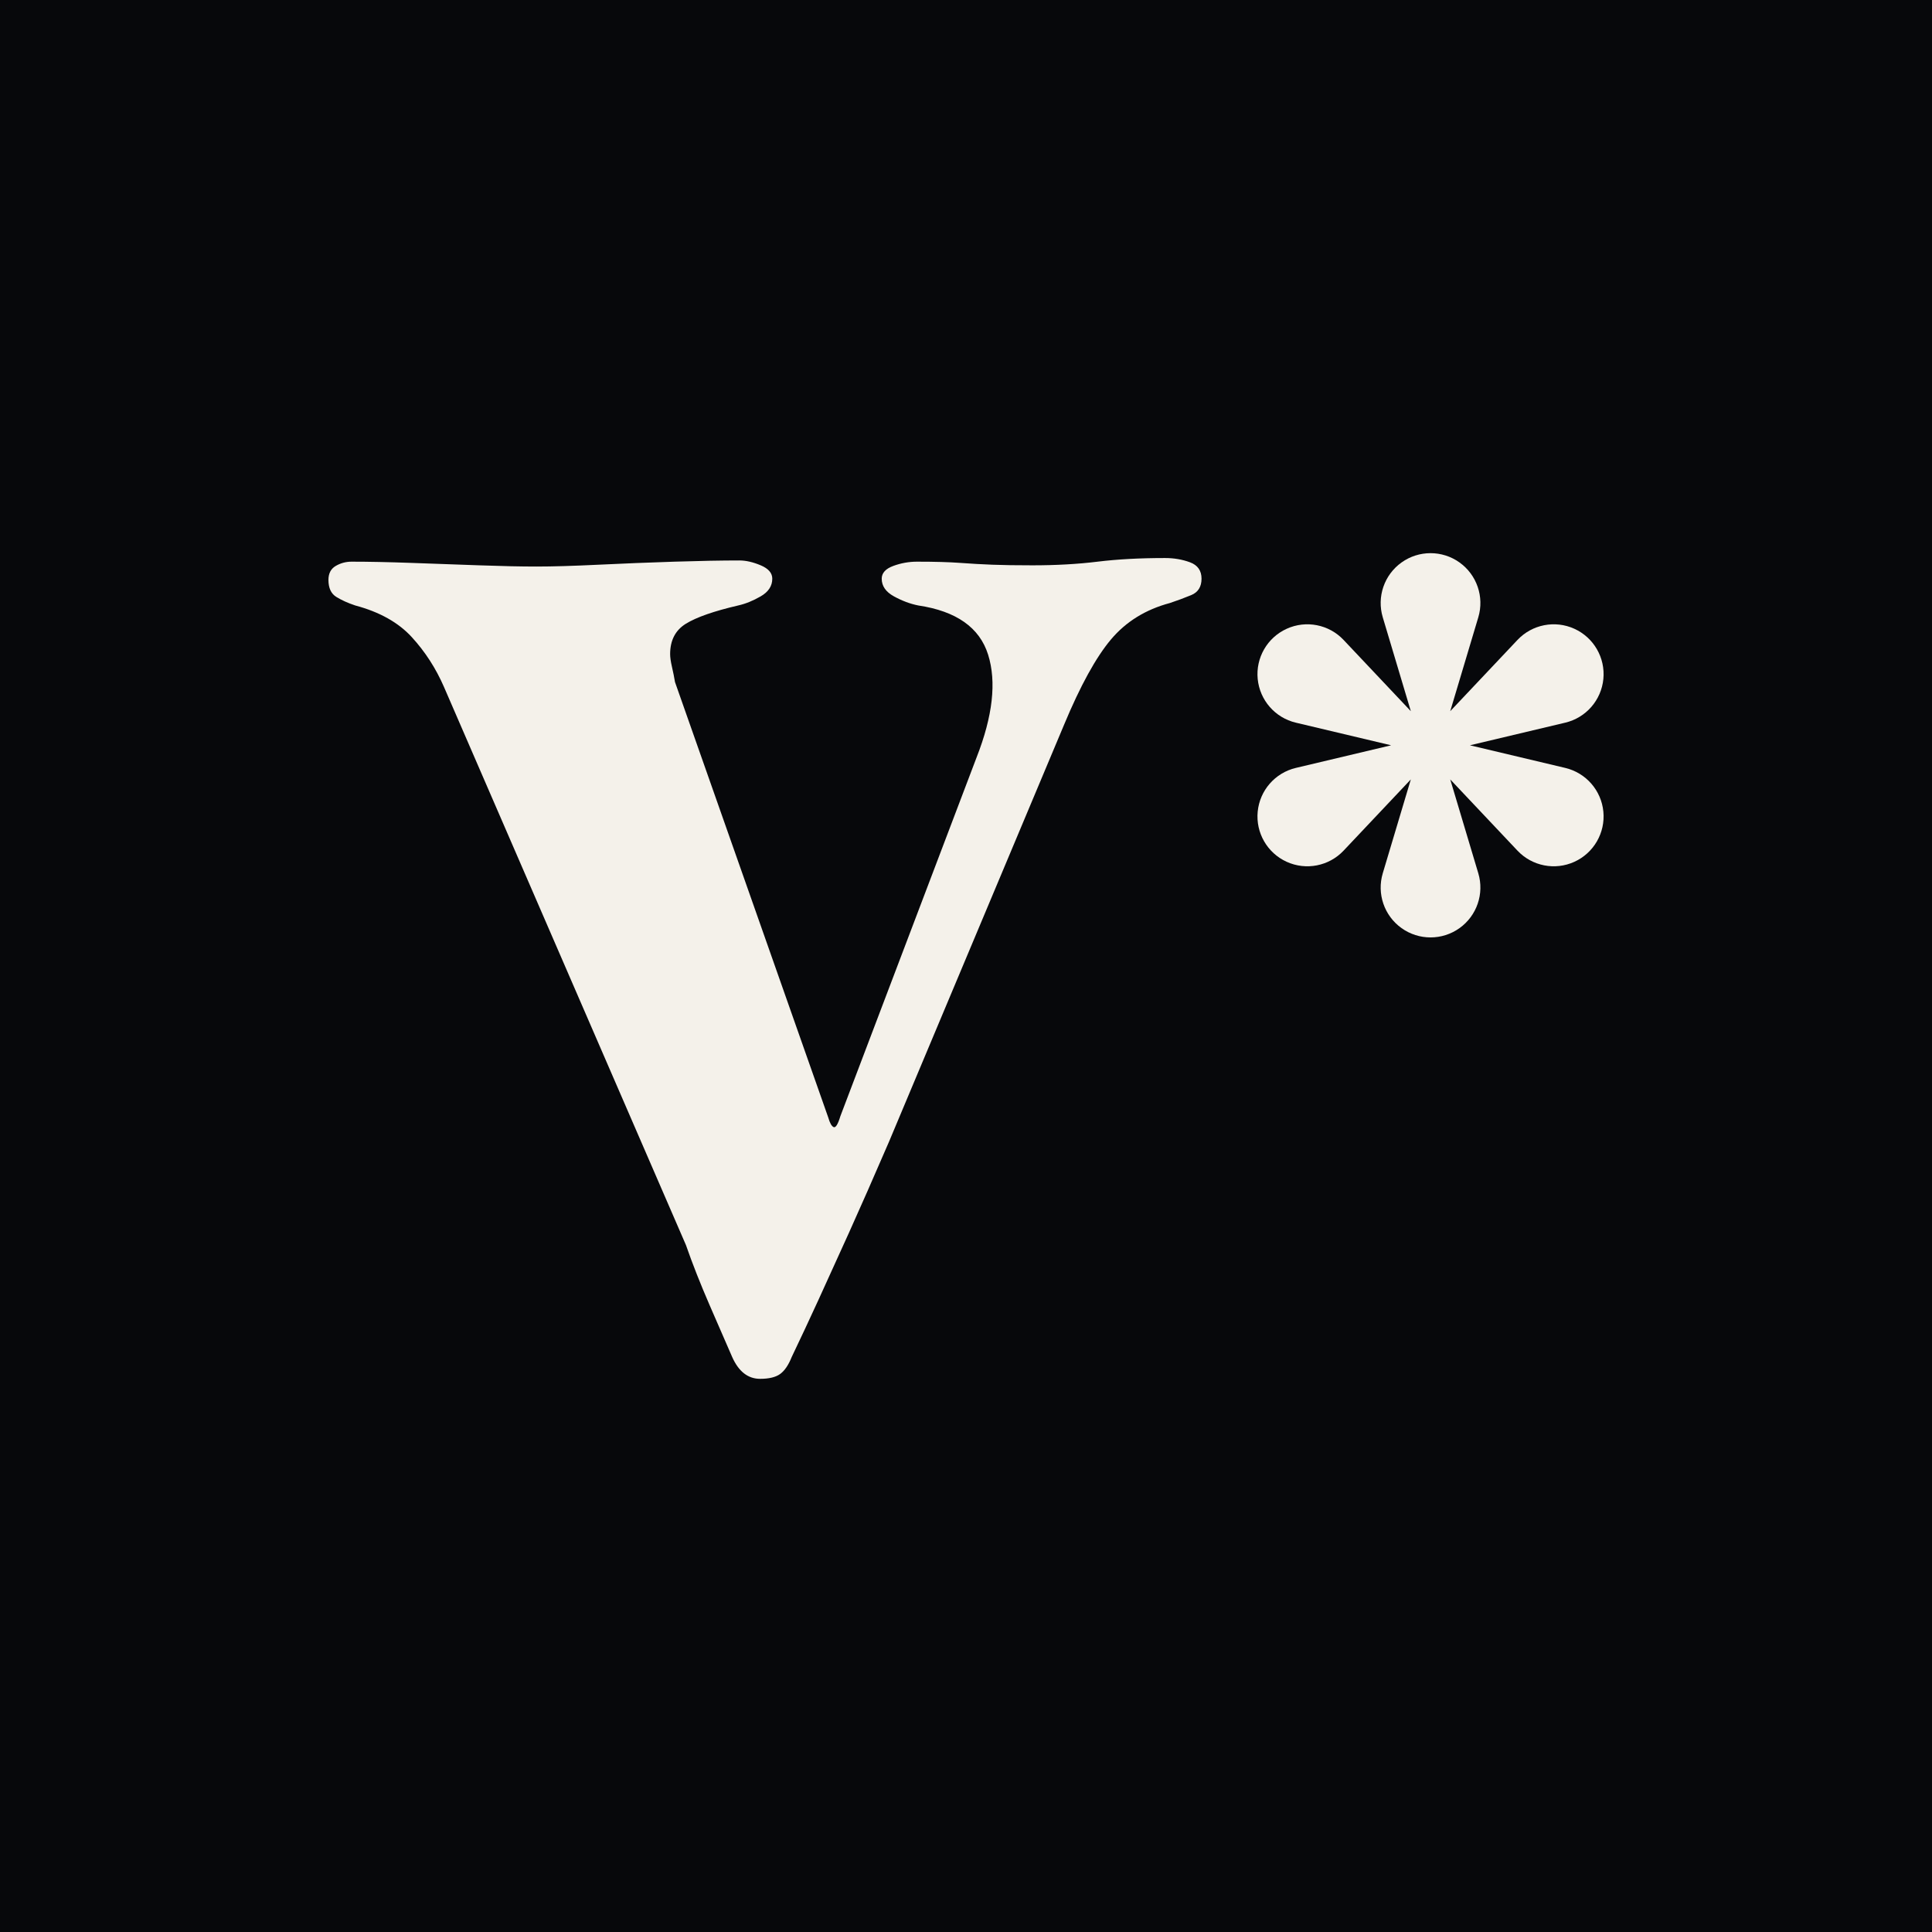
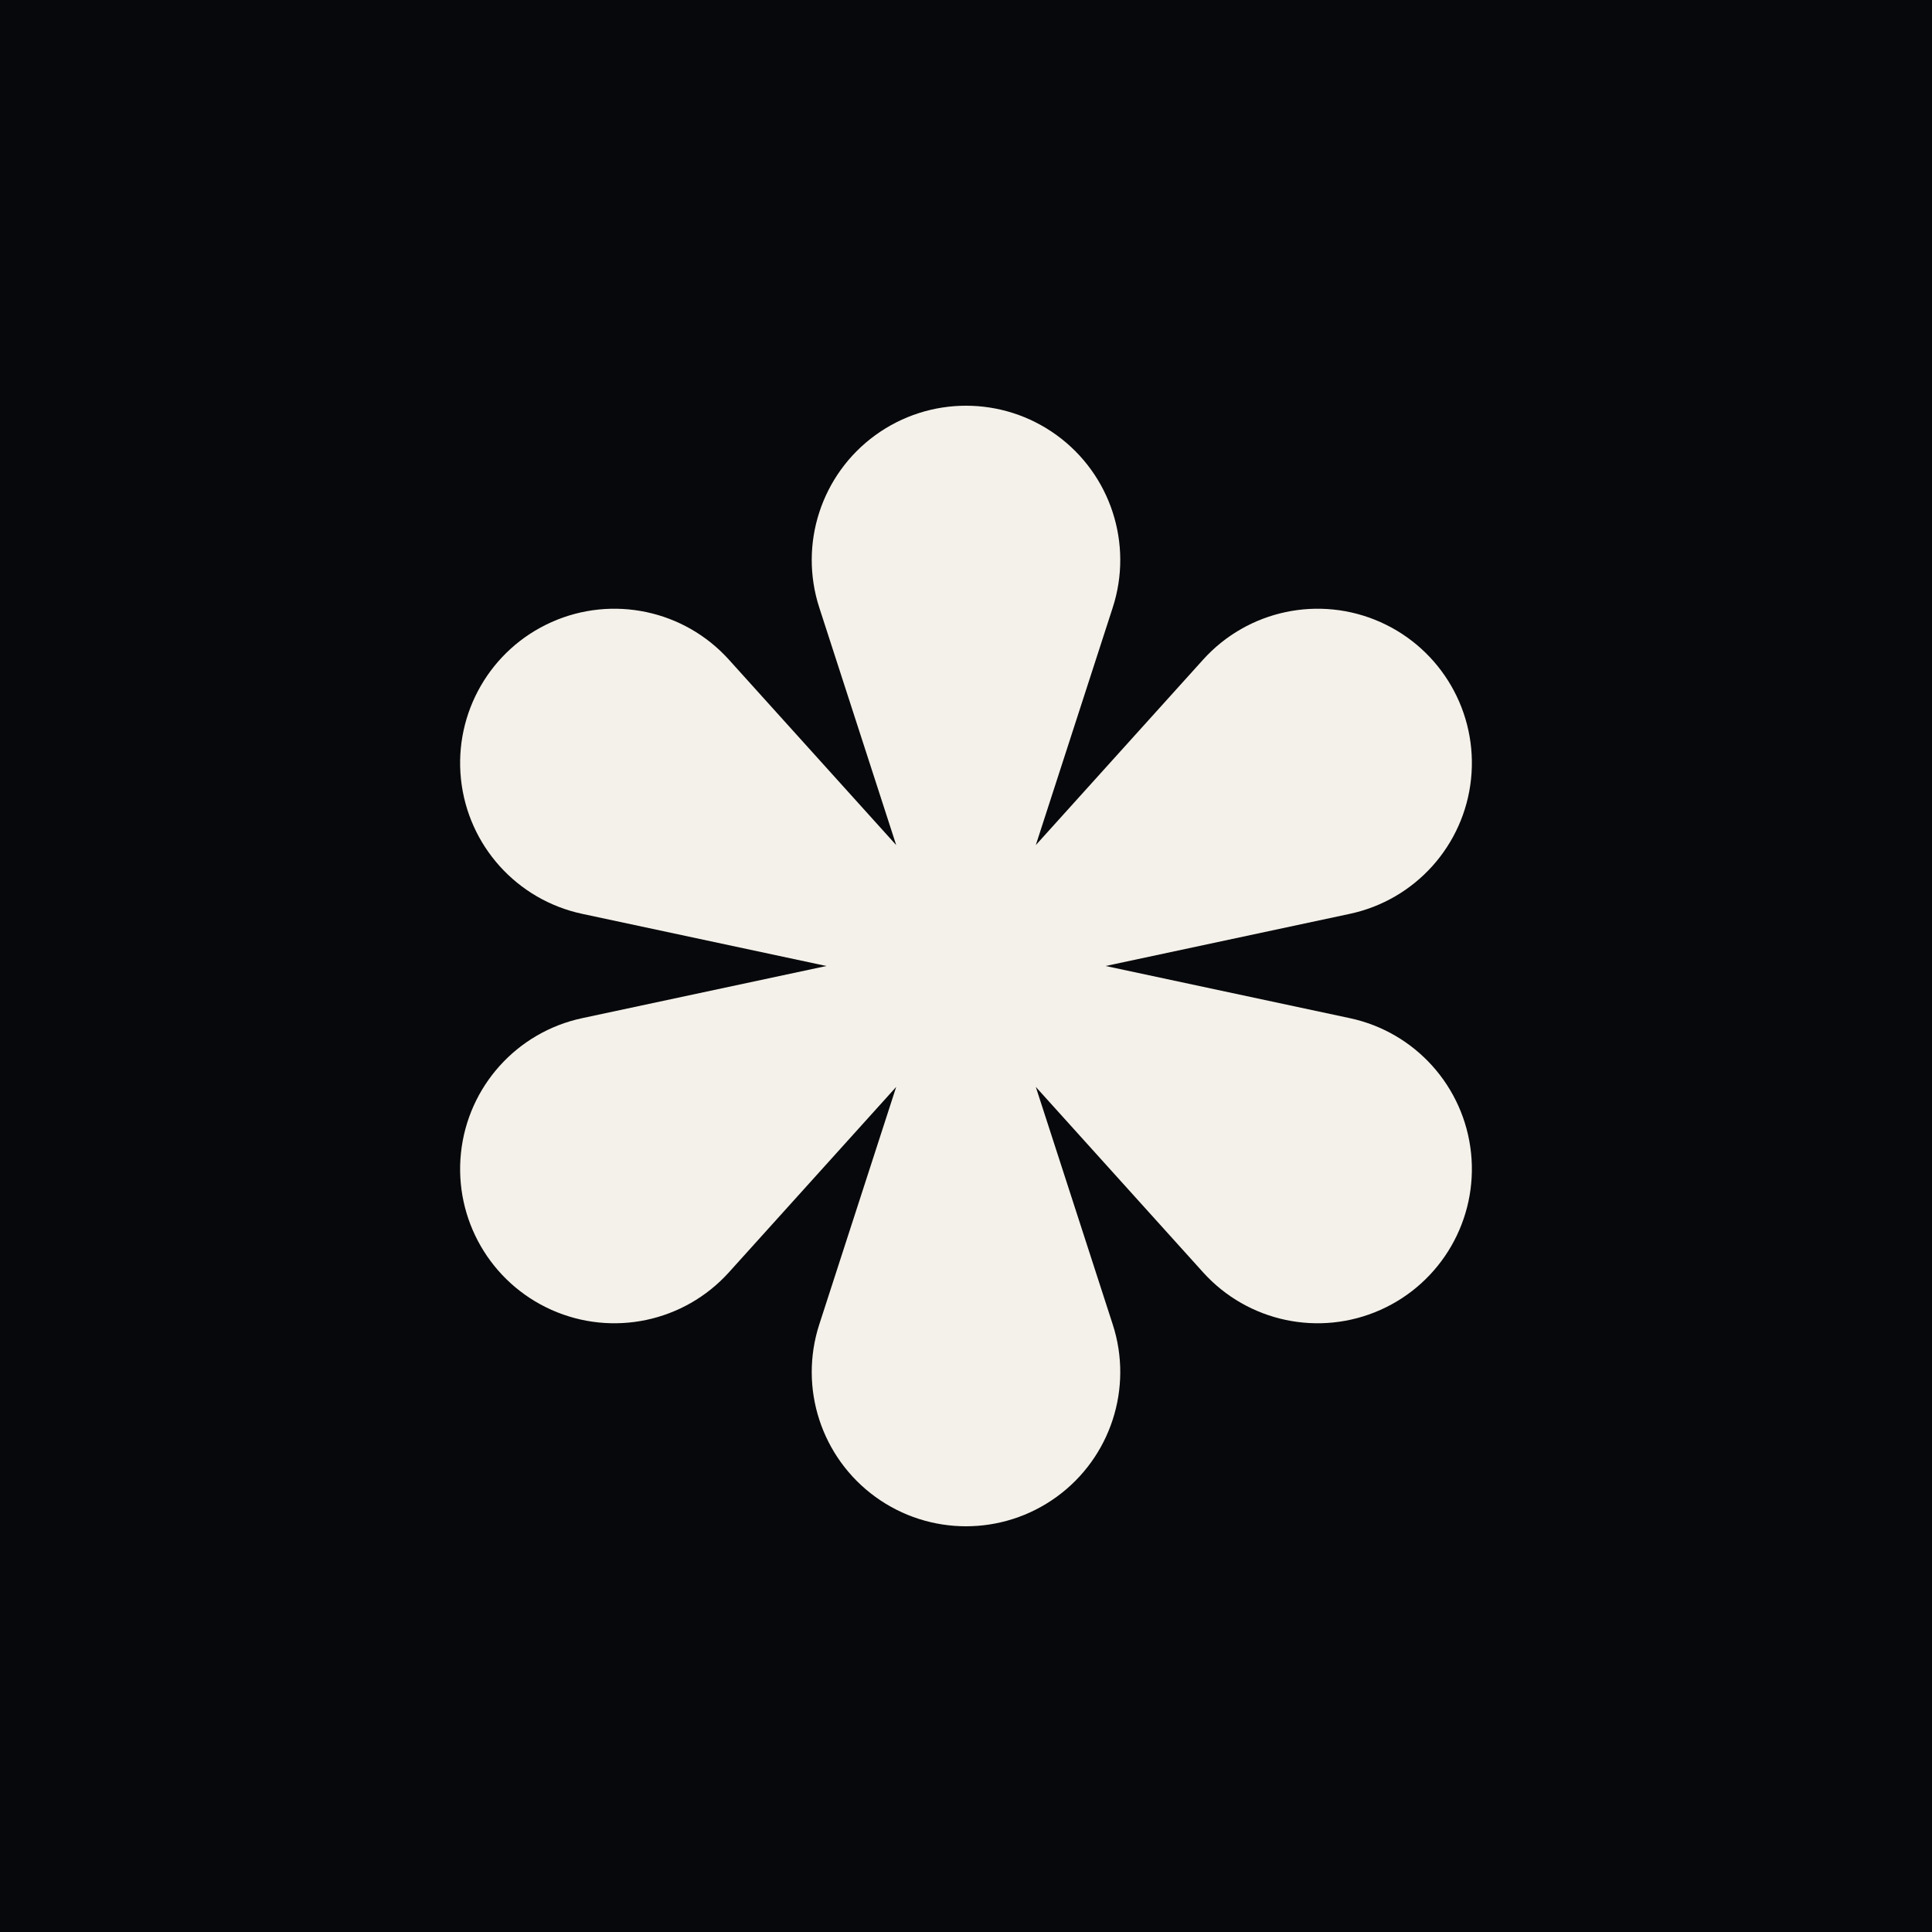
<svg xmlns="http://www.w3.org/2000/svg" viewBox="0 0 1000 1000" role="img" aria-label="Vega" width="1000" height="1000">
  <rect width="1000" height="1000" fill="#07080B" />
-   <g fill="#F4F1EA" stroke="#F4F1EA" stroke-width="0" transform="translate(170 702.35) scale(0.6294)">
-     <path d="M355 18Q340 18 332 0Q325 -16 313.5 -42.5Q302 -69 294 -92L95 -551Q85 -574 68.5 -592Q52 -610 22 -618Q13 -621 6.5 -625Q0 -629 0 -639Q0 -647 6 -650.5Q12 -654 19 -654Q40 -654 68 -653Q96 -652 124 -651Q152 -650 171 -650Q191 -650 222 -651.5Q253 -653 284.5 -654Q316 -655 338 -655Q346 -655 355.5 -651Q365 -647 365 -640Q365 -631 355.5 -625.5Q346 -620 337 -618Q307 -611 294 -603Q281 -595 281 -578Q281 -574 282.5 -567.5Q284 -561 285 -555L411 -197Q413 -190 415.5 -189Q418 -188 421 -198L533 -493Q553 -544 542.5 -577.5Q532 -611 485 -618Q475 -620 465 -625.5Q455 -631 455 -640Q455 -647 464.5 -650.5Q474 -654 484 -654Q506 -654 519.5 -653Q533 -652 546 -651.5Q559 -651 579 -651Q608 -651 632.5 -654Q657 -657 688 -657Q699 -657 708.5 -653.5Q718 -650 718 -640Q718 -630 709.5 -626.5Q701 -623 692 -620Q662 -612 643.5 -590Q625 -568 605 -520L461 -177Q442 -133 428 -102Q414 -71 403 -47Q392 -23 381 0Q377 10 371.5 14Q366 18 355 18Z" />
-     <path d="M890.12 -531.06L867.04 -608.26C862.02 -625.05 868.23 -643.17 882.49 -653.36C896.75 -663.55 915.9 -663.55 930.16 -653.36C944.42 -643.17 950.63 -625.05 945.61 -608.26L922.53 -531.06L977.84 -589.65C989.87 -602.39 1008.67 -606.08 1024.62 -598.82C1040.57 -591.57 1050.15 -574.98 1048.46 -557.54C1046.76 -540.09 1034.17 -525.66 1017.12 -521.61L938.73 -503L1017.12 -484.39C1034.17 -480.34 1046.76 -465.91 1048.46 -448.46C1050.15 -431.02 1040.57 -414.43 1024.62 -407.18C1008.67 -399.92 989.87 -403.61 977.84 -416.35L922.53 -474.94L945.61 -397.74C950.63 -380.95 944.42 -362.83 930.16 -352.64C915.9 -342.45 896.75 -342.45 882.49 -352.64C868.23 -362.83 862.02 -380.95 867.04 -397.74L890.12 -474.94L834.81 -416.35C822.78 -403.61 803.98 -399.92 788.03 -407.18C772.08 -414.43 762.5 -431.02 764.19 -448.46C765.89 -465.91 778.48 -480.34 795.53 -484.39L873.92 -503L795.53 -521.61C778.48 -525.66 765.89 -540.09 764.19 -557.54C762.5 -574.98 772.08 -591.57 788.03 -598.82C803.98 -606.08 822.78 -602.39 834.81 -589.65L890.12 -531.06Z" />
-   </g>
+   <path fill="#F4F1EA" d="M463.87 437.42L424.04 314.44C413.39 281.55 425.12 245.54 453.09 225.23C481.07 204.92 518.93 204.92 546.91 225.23C574.88 245.54 586.61 281.55 575.96 314.44L536.13 437.42L622.72 341.44C645.88 315.77 682.92 307.92 714.5 321.99C746.08 336.06 765.01 368.86 761.41 403.24C757.81 437.62 732.49 465.78 698.68 473L572.26 500L698.68 527C732.49 534.22 757.81 562.38 761.41 596.76C765.01 631.14 746.08 663.94 714.5 678.01C682.92 692.08 645.88 684.23 622.72 658.56L536.13 562.58L575.96 685.56C586.61 718.45 574.88 754.46 546.91 774.77C518.93 795.08 481.07 795.08 453.09 774.77C425.12 754.46 413.39 718.45 424.04 685.56L463.87 562.58L377.28 658.56C354.12 684.23 317.08 692.08 285.5 678.01C253.92 663.94 234.99 631.14 238.59 596.76C242.19 562.38 267.51 534.22 301.32 527L427.74 500L301.32 473C267.51 465.78 242.19 437.62 238.59 403.24C234.99 368.86 253.92 336.06 285.5 321.99C317.08 307.92 354.12 315.77 377.28 341.44L463.87 437.42Z" />
</svg>
